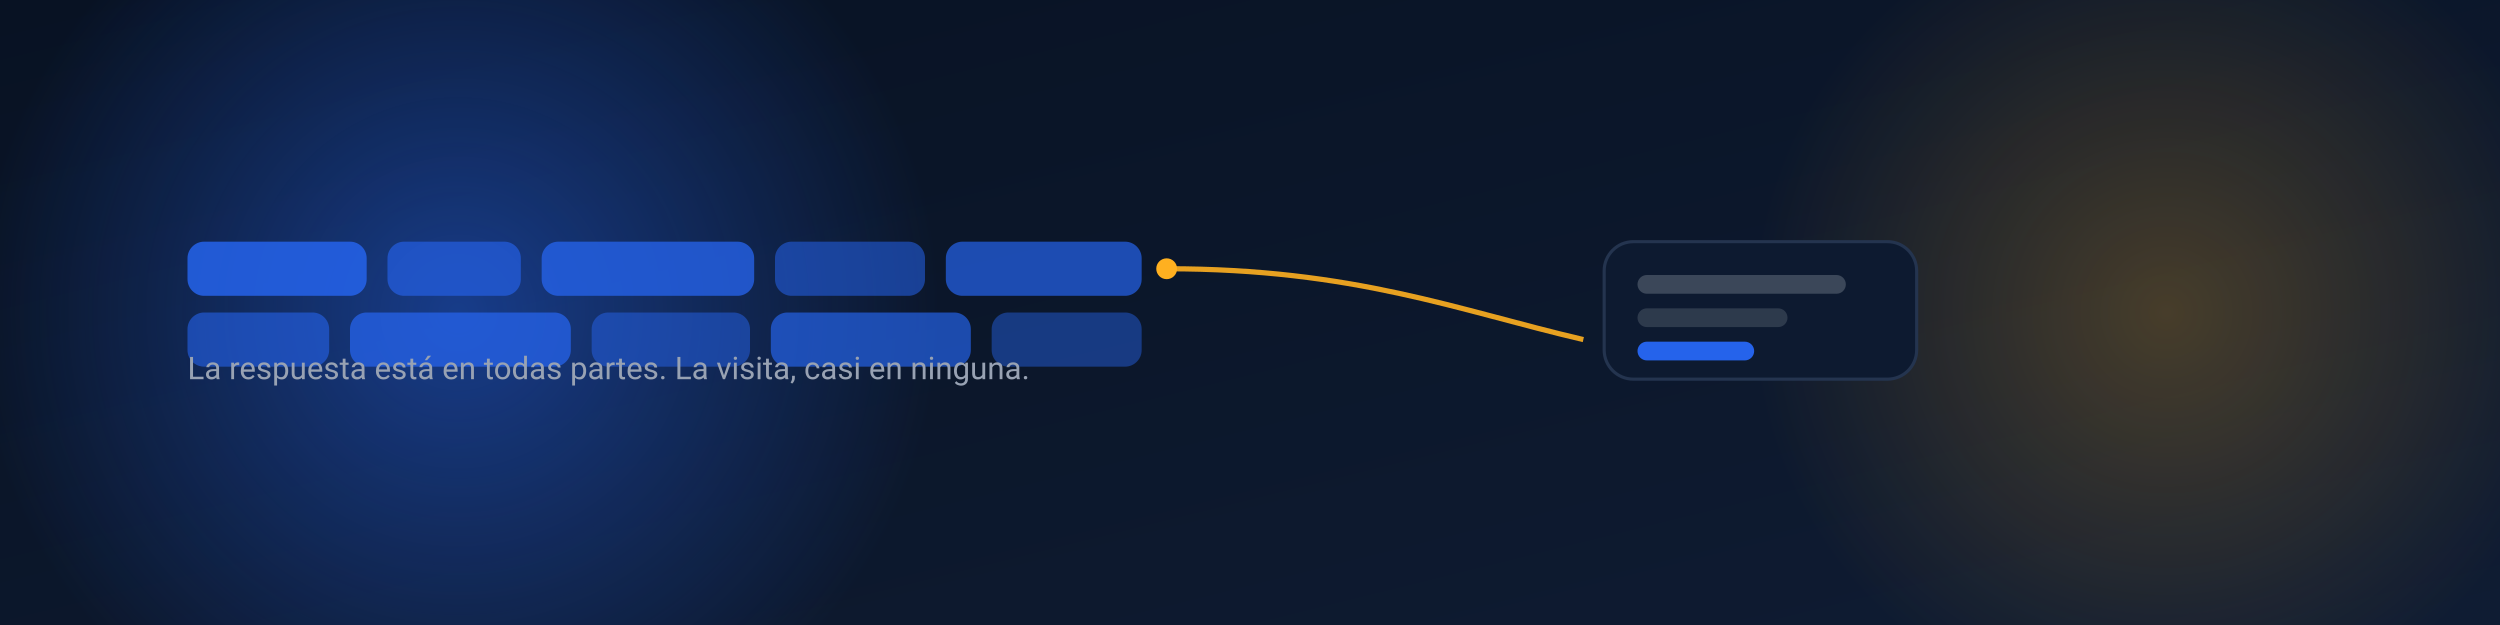
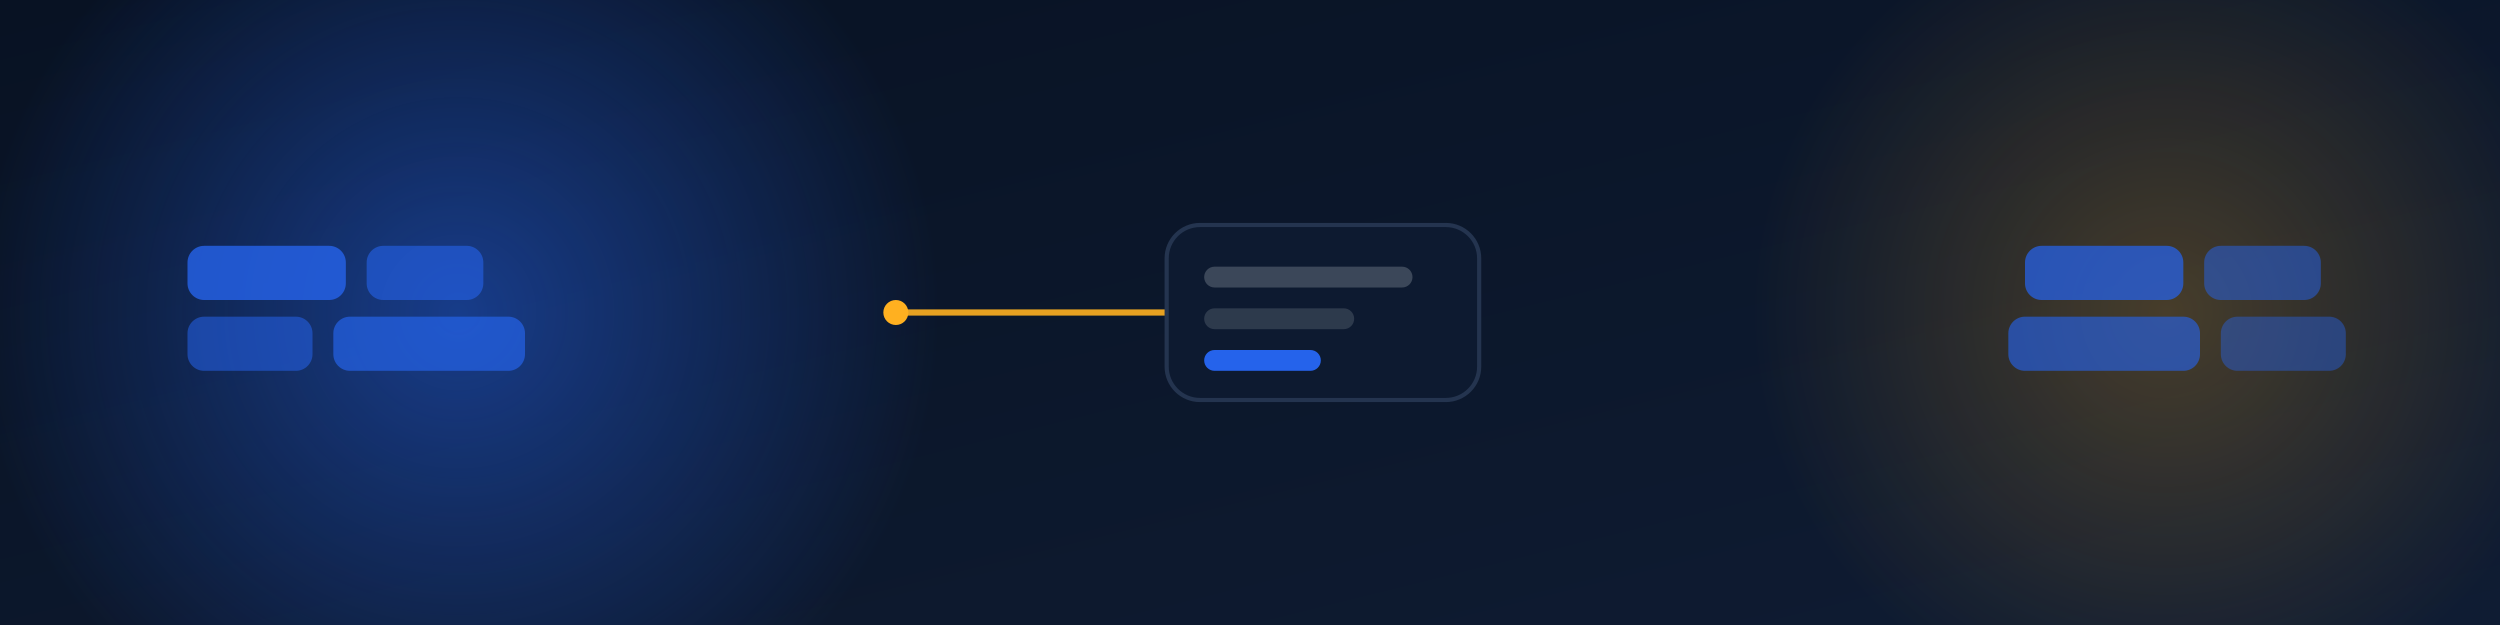
<svg xmlns="http://www.w3.org/2000/svg" viewBox="0 0 1200 300" width="1200" height="300" role="img" aria-label="Una capa de respuestas muy ancha frente a un hilo mínimo de clics que llega a una web">
  <defs>
    <linearGradient id="bg3" x1="0" y1="0" x2="1" y2="1">
      <stop offset="0" stop-color="#081223" />
      <stop offset="1" stop-color="#0f1c33" />
    </linearGradient>
    <radialGradient id="glowE" cx="0.5" cy="0.5" r="0.5">
      <stop offset="0" stop-color="#2563eb" stop-opacity=".5" />
      <stop offset="1" stop-color="#2563eb" stop-opacity="0" />
    </radialGradient>
    <radialGradient id="glowF" cx="0.5" cy="0.5" r="0.5">
      <stop offset="0" stop-color="#ffb020" stop-opacity=".24" />
      <stop offset="1" stop-color="#ffb020" stop-opacity="0" />
    </radialGradient>
  </defs>
  <rect width="1200" height="300" fill="url(#bg3)" />
  <circle cx="220" cy="150" r="230" fill="url(#glowE)" />
  <circle cx="1040" cy="150" r="200" fill="url(#glowF)" />
-   <g transform="translate(90 116)" fill="#2563eb">
-     <rect x="0" y="0" width="86" height="26" rx="8" opacity=".85" />
-     <rect x="96" y="0" width="64" height="26" rx="8" opacity=".65" />
-     <rect x="170" y="0" width="102" height="26" rx="8" opacity=".78" />
-     <rect x="282" y="0" width="72" height="26" rx="8" opacity=".55" />
-     <rect x="364" y="0" width="94" height="26" rx="8" opacity=".7" />
-     <rect x="0" y="34" width="68" height="26" rx="8" opacity=".6" />
-     <rect x="78" y="34" width="106" height="26" rx="8" opacity=".75" />
-     <rect x="194" y="34" width="76" height="26" rx="8" opacity=".5" />
-     <rect x="280" y="34" width="96" height="26" rx="8" opacity=".68" />
-     <rect x="386" y="34" width="72" height="26" rx="8" opacity=".45" />
+   <g fill="#2563eb">
+     <rect x="90" y="118" width="76" height="26" rx="8" opacity=".8" />
+     <rect x="176" y="118" width="56" height="26" rx="8" opacity=".6" />
+     <rect x="90" y="152" width="60" height="26" rx="8" opacity=".55" />
+     <rect x="160" y="152" width="92" height="26" rx="8" opacity=".68" />
+     <rect x="972" y="118" width="76" height="26" rx="8" opacity=".72" />
+     <rect x="1058" y="118" width="56" height="26" rx="8" opacity=".5" />
+     <rect x="964" y="152" width="92" height="26" rx="8" opacity=".62" />
+     <rect x="1066" y="152" width="60" height="26" rx="8" opacity=".42" />
  </g>
-   <g transform="translate(560 129)">
-     <path d="M0 0 C 90 0, 140 20, 200 34" stroke="#ffb020" stroke-width="2.5" fill="none" opacity=".9" />
-     <circle cx="0" cy="0" r="5" fill="#ffb020" />
+   <g transform="translate(430 108)">
+     <path d="M0 42 C 60 42, 90 42, 130 42" stroke="#ffb020" stroke-width="3" fill="none" opacity=".9" />
+     <circle cx="0" cy="42" r="6" fill="#ffb020" />
  </g>
-   <g transform="translate(770 116)">
-     <rect width="150" height="66" rx="14" fill="#0d1a30" stroke="#24344f" stroke-width="1.5" />
-     <rect x="16" y="16" width="100" height="9" rx="4.5" fill="#3b4759" />
-     <rect x="16" y="32" width="72" height="9" rx="4.5" fill="#3b4759" opacity=".7" />
-     <rect x="16" y="48" width="56" height="9" rx="4.5" fill="#2563eb" />
+   <g transform="translate(560 108)">
+     <rect width="150" height="84" rx="16" fill="#0d1a30" stroke="#24344f" stroke-width="2" />
+     <rect x="18" y="20" width="100" height="10" rx="5" fill="#3b4759" />
+     <rect x="18" y="40" width="72" height="10" rx="5" fill="#3b4759" opacity=".7" />
+     <rect x="18" y="60" width="56" height="10" rx="5" fill="#2563eb" />
  </g>
-   <text x="90" y="182" font-family="system-ui,-apple-system,Segoe UI,Roboto,sans-serif" font-size="15" fill="#98a2b3">La respuesta está en todas partes. La visita, casi en ninguna.</text>
</svg>
